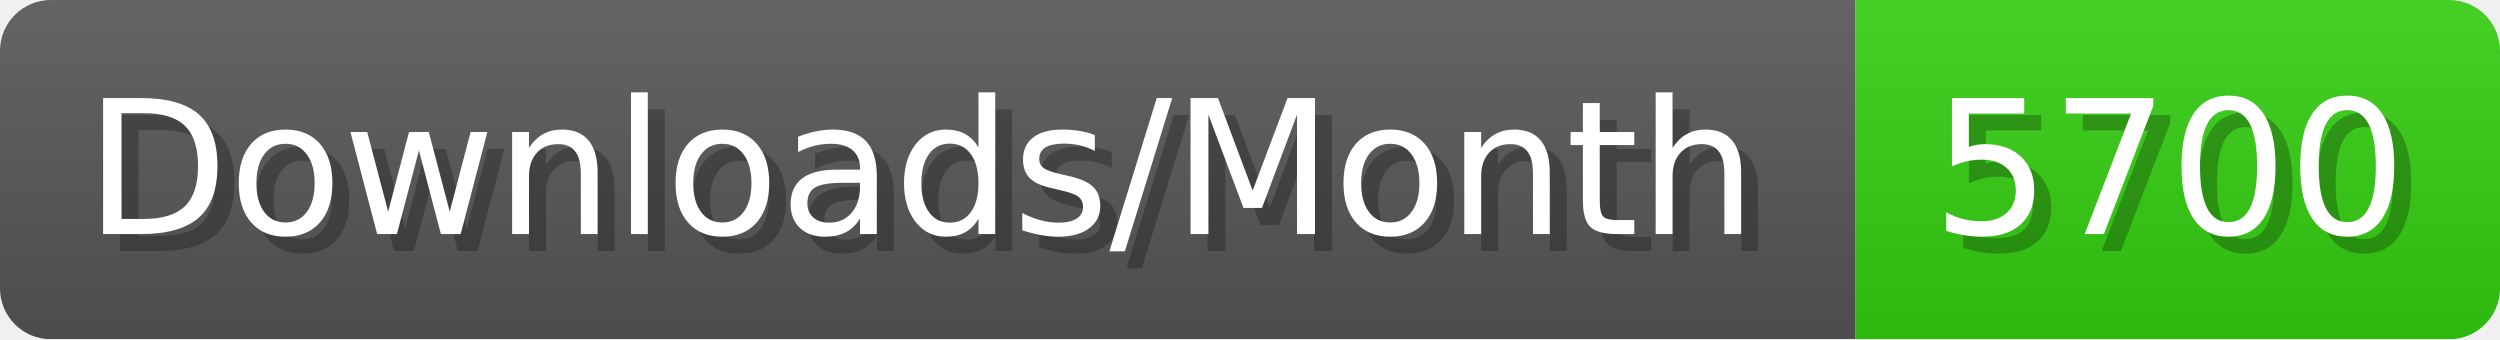
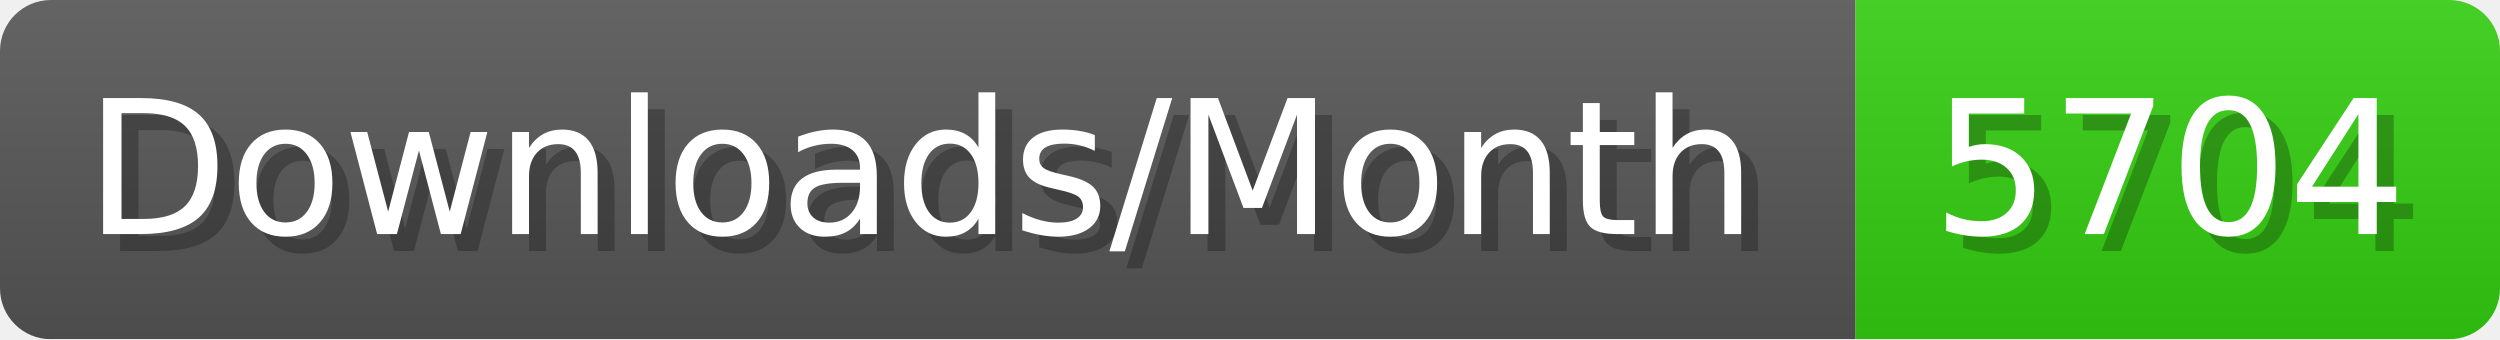
- <svg xmlns="http://www.w3.org/2000/svg" width="147.4" height="20" viewBox="0 0 1474 200" role="img" aria-label="Downloads/Month: 5700">
+ <svg xmlns="http://www.w3.org/2000/svg" width="147.4" height="20" viewBox="0 0 1474 200" role="img" aria-label="Downloads/Month: 5704">
  <linearGradient id="YlXUI" x2="0" y2="100%">
    <stop offset="0" stop-opacity=".1" stop-color="#EEE" />
    <stop offset="1" stop-opacity=".1" />
  </linearGradient>
  <mask id="JHhop">
    <rect width="1474" height="200" rx="30" fill="#FFF" />
  </mask>
  <g mask="url(#JHhop)">
    <rect width="1094" height="200" fill="#555" />
    <rect width="380" height="200" fill="#3C1" x="1094" />
    <rect width="1474" height="200" fill="url(#YlXUI)" />
  </g>
  <g aria-hidden="true" fill="#fff" text-anchor="start" font-family="Verdana,DejaVu Sans,sans-serif" font-size="110">
    <text x="60" y="148" textLength="994" fill="#000" opacity="0.25">Downloads/Month</text>
    <text x="50" y="138" textLength="994">Downloads/Month</text>
-     <text x="1149" y="148" textLength="280" fill="#000" opacity="0.25">5700</text>
-     <text x="1139" y="138" textLength="280">5700</text>
+     <text x="1149" y="148" textLength="280" fill="#000" opacity="0.25">5704</text>
+     <text x="1139" y="138" textLength="280">5704</text>
  </g>
</svg>
